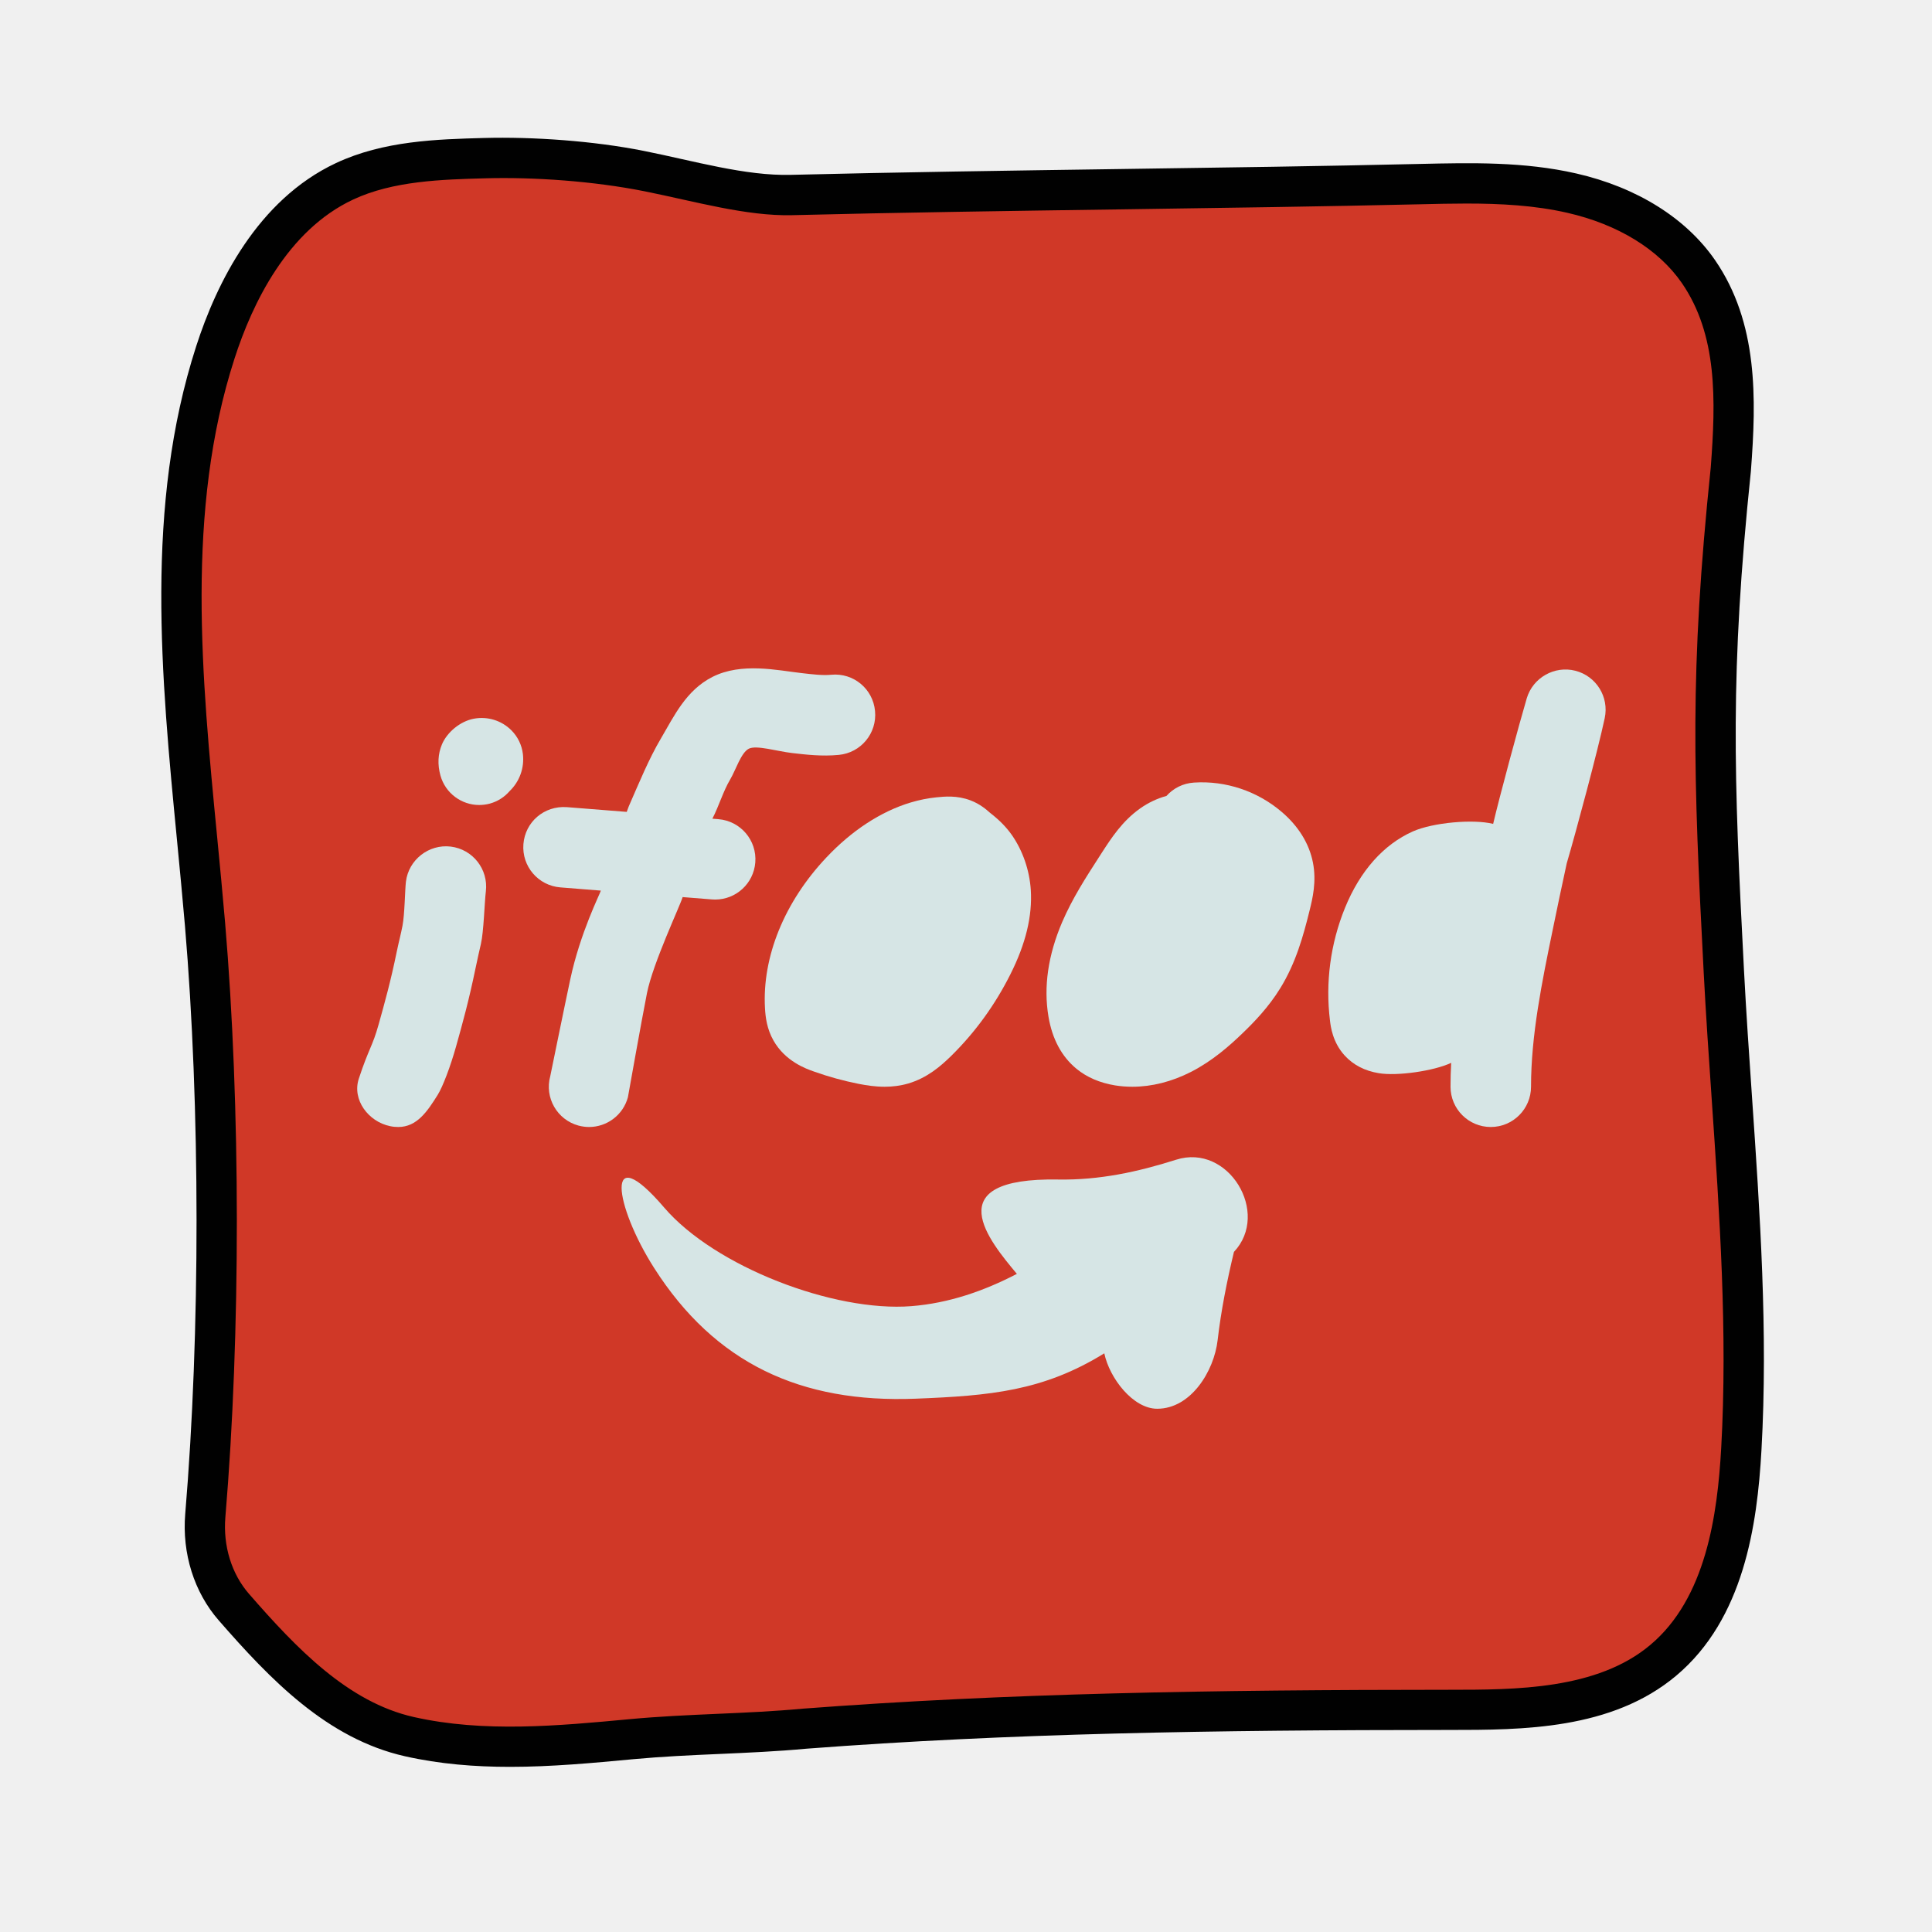
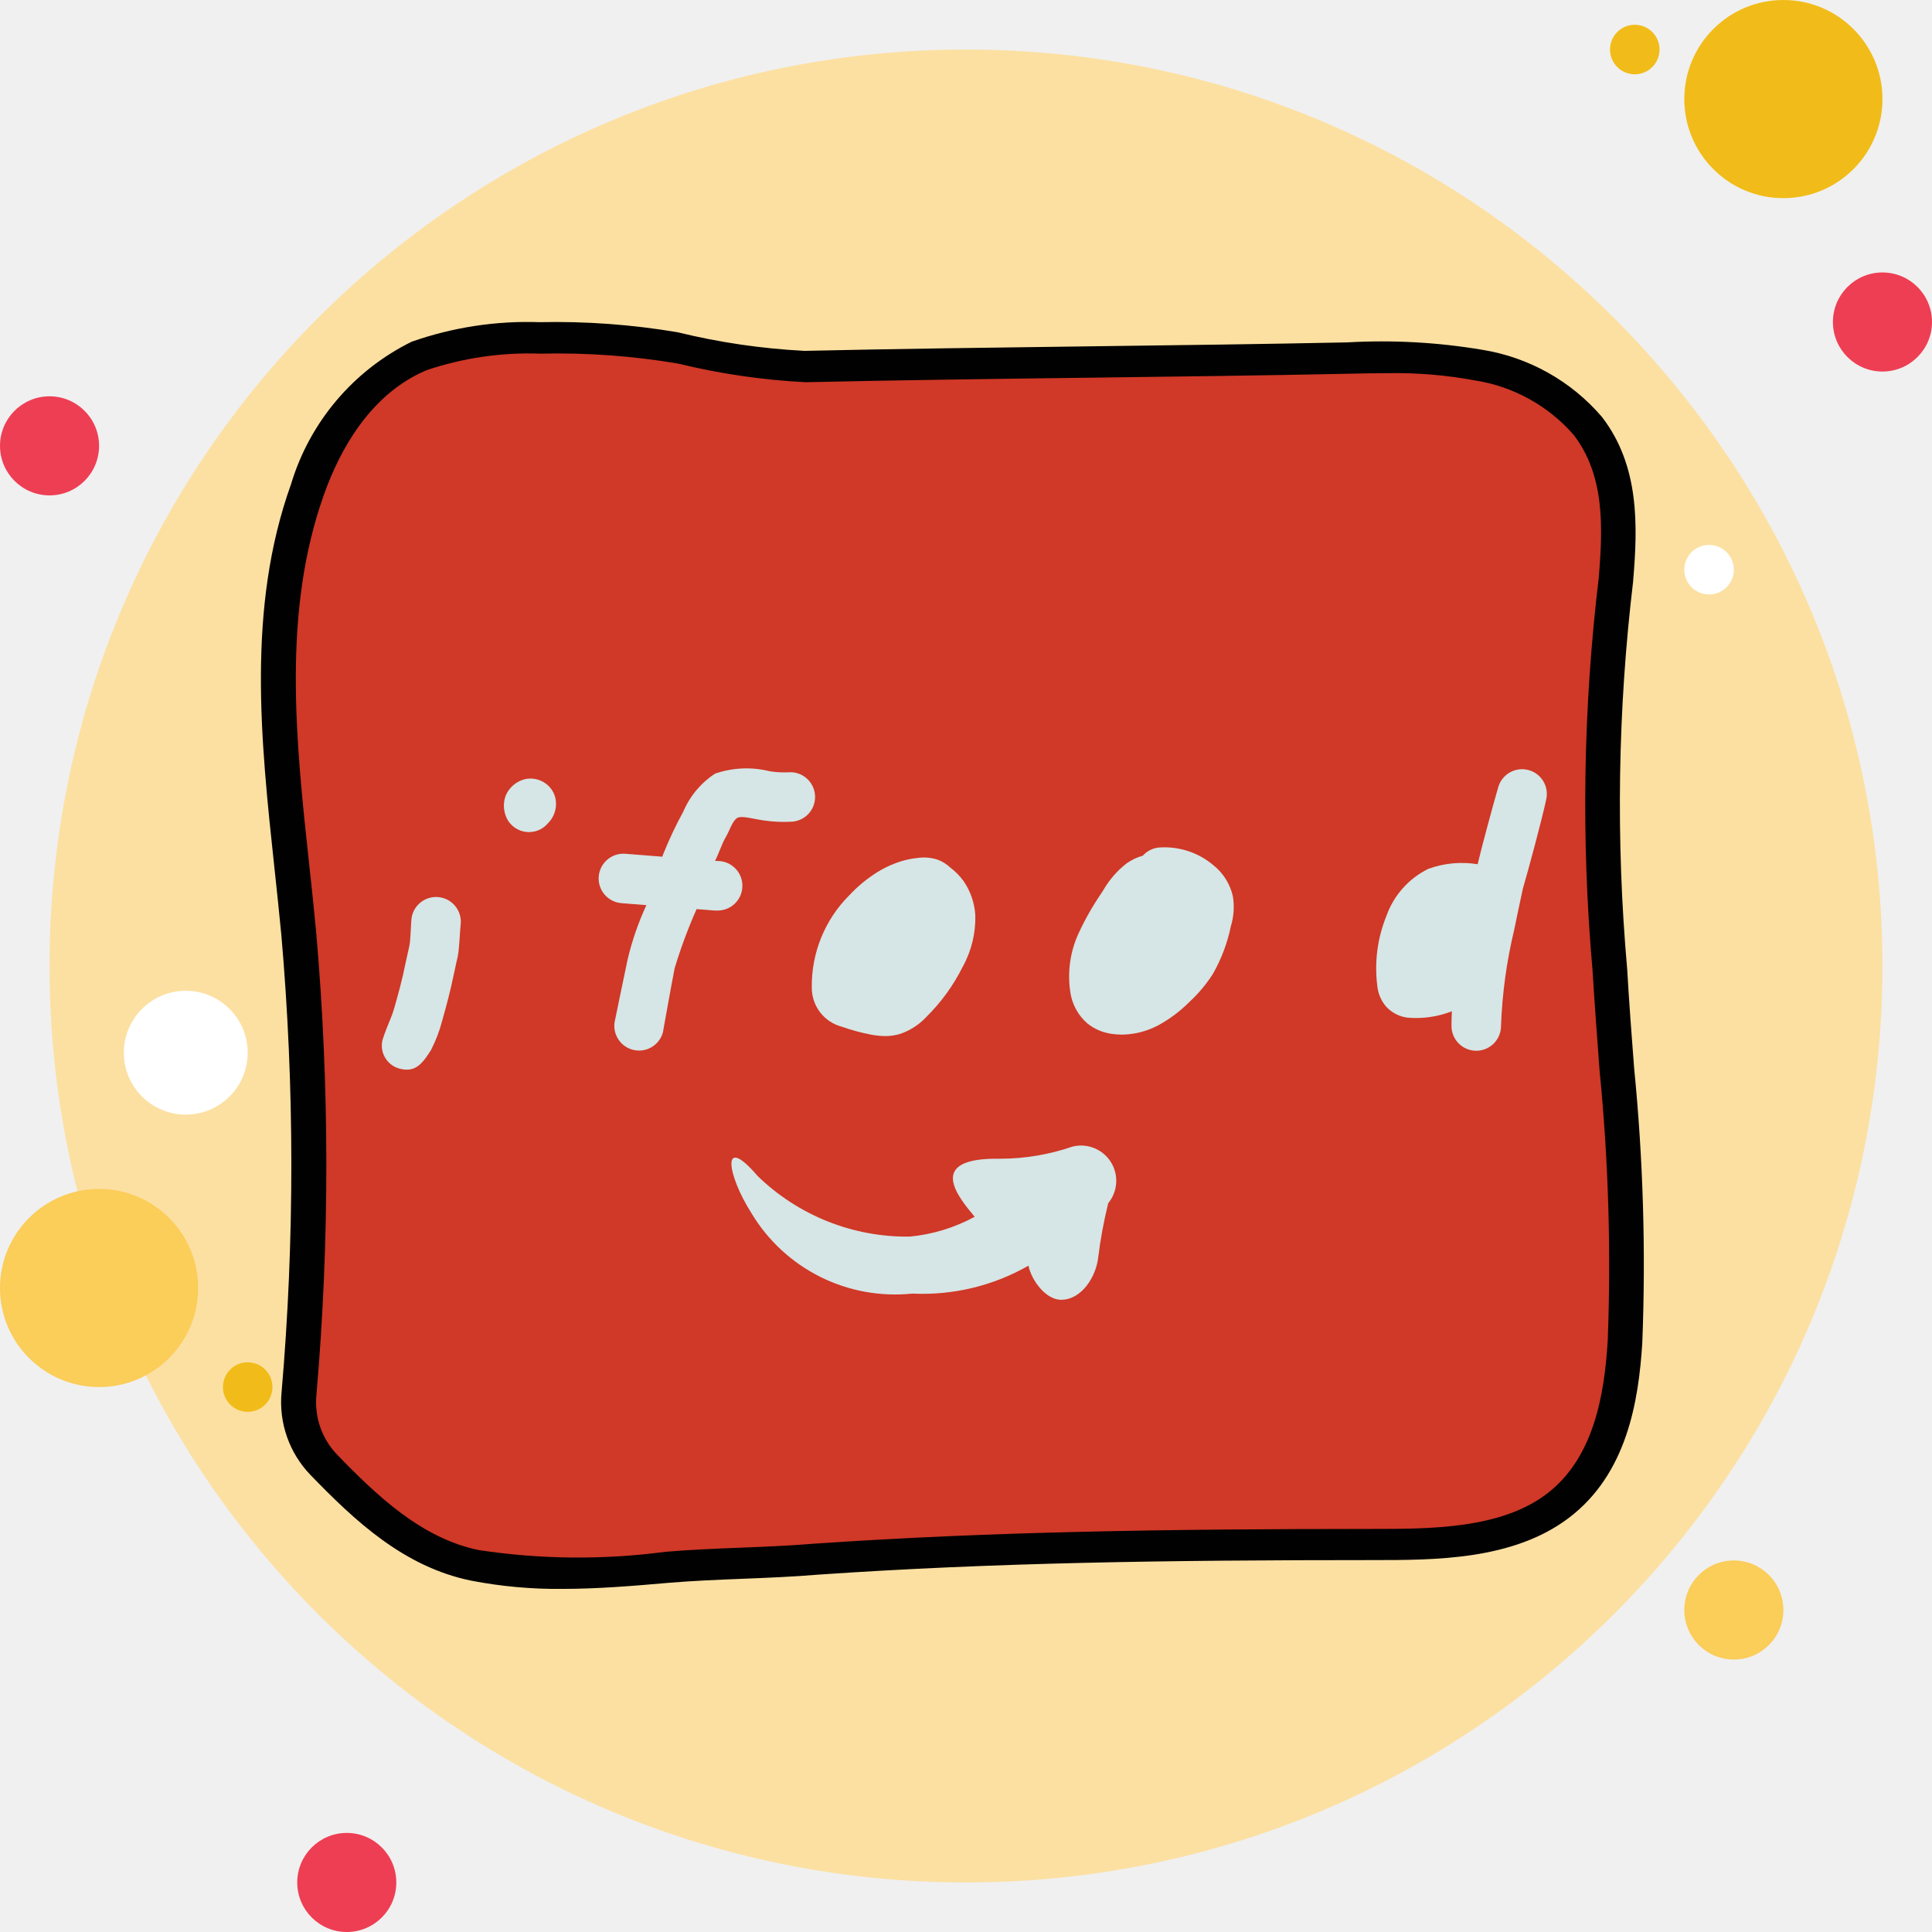
- <svg xmlns="http://www.w3.org/2000/svg" viewBox="0 0 48 48" width="48px" height="48px">
-   <path fill="#d03827" d="M43.002,11.66c0.132-1.734,0.181-3.482-0.806-4.913c-0.717-1.04-1.915-1.667-3.144-1.948 c-1.23-0.281-2.506-0.254-3.767-0.225c-5.013,0.115-10.606,0.145-15.619,0.271c-2.367,0.059-5.234-0.983-7.627-0.918 C10.855,3.959,9.632,4,8.559,4.504c-1.653,0.777-2.648,2.513-3.21,4.253c-1.466,4.539-0.66,9.449-0.256,14.202 C5.479,27.502,5.481,33.112,5.1,37.655c-0.069,0.82,0.169,1.655,0.709,2.274c1.216,1.395,2.558,2.812,4.361,3.217 s3.68,0.235,5.521,0.063c1.439-0.135,2.864-0.126,4.303-0.26c5.335-0.405,10.671-0.465,16.021-0.466 c1.856-0.001,3.885-0.036,5.307-1.231c1.469-1.235,1.832-3.332,1.939-5.25c0.222-3.96-0.23-7.922-0.436-11.882 C42.566,19.123,42.483,16.635,43.002,11.66z" />
-   <path fill="#010101" d="M12.669,43.897c-0.869,0-1.741-0.068-2.607-0.263c-1.934-0.436-3.347-1.907-4.629-3.378 c-0.61-0.698-0.913-1.662-0.831-2.644C4.979,33.107,4.977,27.504,4.595,23c-0.06-0.7-0.128-1.404-0.196-2.11 c-0.396-4.091-0.806-8.32,0.475-12.287C5.38,7.032,6.395,4.968,8.346,4.052c1.185-0.556,2.51-0.592,3.679-0.624 C13.241,3.395,14.75,3.5,16,3.75s2.519,0.624,3.653,0.594c2.633-0.065,5.426-0.105,8.211-0.145c2.518-0.035,5.029-0.071,7.409-0.126 c1.275-0.029,2.59-0.06,3.89,0.237c1.501,0.343,2.724,1.107,3.445,2.15c1.074,1.559,1.03,3.44,0.893,5.235L43.5,11.709 c-0.522,5.014-0.424,7.556-0.172,12.381c0.055,1.056,0.127,2.111,0.2,3.166c0.197,2.87,0.4,5.838,0.235,8.771 c-0.104,1.868-0.44,4.194-2.117,5.604c-1.604,1.349-3.835,1.349-5.629,1.349c-5.937,0.002-10.926,0.082-15.983,0.466 c-0.719,0.067-1.443,0.099-2.167,0.131c-0.708,0.031-1.416,0.063-2.126,0.129C14.729,43.801,13.702,43.897,12.669,43.897z M36.432,5.057c-0.38,0-0.76,0.009-1.135,0.018c-2.383,0.055-4.897,0.09-7.418,0.126c-2.782,0.039-5.571,0.079-8.2,0.145 C18.541,5.374,17.25,5,16.012,4.752C14.75,4.5,13.264,4.396,12.053,4.43c-1.071,0.029-2.286,0.062-3.282,0.529 c-1.626,0.762-2.5,2.569-2.945,3.951c-1.218,3.77-0.818,7.896-0.431,11.885c0.068,0.709,0.137,1.417,0.197,2.122 c0.387,4.559,0.39,10.219,0.007,14.78C5.54,38.41,5.754,39.104,6.187,39.6c1.173,1.346,2.455,2.69,4.094,3.059 c1.741,0.392,3.583,0.22,5.365,0.053c0.728-0.068,1.452-0.1,2.176-0.132c0.708-0.031,1.416-0.063,2.127-0.129 c5.096-0.386,10.107-0.467,16.067-0.469c1.631,0,3.661,0,4.985-1.114c1.384-1.162,1.668-3.227,1.762-4.895 c0.161-2.871-0.041-5.807-0.235-8.646c-0.073-1.061-0.146-2.121-0.201-3.182c-0.254-4.876-0.353-7.446,0.176-12.53 c0.128-1.681,0.168-3.296-0.719-4.585c-0.578-0.836-1.588-1.456-2.844-1.743C38.127,5.101,37.278,5.057,36.432,5.057z" />
-   <path fill="#d6e5e5" d="M29.22,28.813c-0.963,0.306-1.914,0.509-2.924,0.492c-3.046-0.054-1.704,1.538-1.032,2.344 c-0.819,0.426-1.69,0.728-2.621,0.802C20.718,32.603,17.76,31.47,16.5,30c-1.5-1.75-1.234-0.044-0.25,1.5 c1.514,2.376,3.651,3.363,6.5,3.25c1.845-0.073,3.169-0.189,4.686-1.127C27.564,34.238,28.149,35,28.75,35 c0.839,0,1.412-0.935,1.501-1.699c0.086-0.741,0.232-1.472,0.406-2.198C31.567,30.138,30.522,28.398,29.22,28.813z" />
-   <path fill="#d6e5e5" d="M9.895,28c-0.066,0-0.135-0.006-0.203-0.021c-0.541-0.111-0.95-0.657-0.777-1.181 c0.246-0.748,0.338-0.795,0.491-1.343c0.152-0.544,0.297-1.059,0.451-1.81C9.912,23.38,9.958,23.218,10,23 c0.056-0.291,0.06-0.887,0.085-1.094c0.066-0.548,0.572-0.938,1.112-0.873c0.549,0.066,0.939,0.564,0.874,1.112 c-0.034,0.281-0.052,1.001-0.123,1.307c-0.037,0.162-0.081,0.351-0.132,0.597c-0.169,0.82-0.329,1.393-0.484,1.946 C11.19,26.502,11,27,10.874,27.202C10.618,27.611,10.36,28,9.895,28z" />
-   <path fill="#d6e5e5" d="M11.905,20c-0.438,0-0.841-0.292-0.963-0.735c-0.075-0.273-0.062-0.532,0.038-0.771 c0.13-0.307,0.456-0.572,0.783-0.636c0.343-0.068,0.697,0.04,0.942,0.286c0.158,0.158,0.259,0.365,0.286,0.588 c0.042,0.354-0.089,0.691-0.328,0.921c-0.126,0.146-0.294,0.257-0.492,0.312C12.083,19.988,11.993,20,11.905,20z M12.87,18.734 C12.87,18.734,12.87,18.735,12.87,18.734C12.87,18.735,12.87,18.734,12.87,18.734z" />
-   <path fill="#d6e5e5" d="M20.651,16.764c-0.209,0.021-0.468-0.01-0.742-0.042c-0.593-0.067-1.484-0.271-2.207,0.095 c-0.66,0.334-0.956,0.978-1.281,1.529c-0.3,0.507-0.539,1.093-0.8,1.689c-0.02,0.045-0.031,0.091-0.05,0.136l-1.491-0.118 c-0.562-0.038-1.032,0.368-1.076,0.918c-0.044,0.551,0.367,1.032,0.918,1.076l1.006,0.08c-0.024,0.087-0.512,1.046-0.759,2.201 c-0.129,0.601-0.498,2.409-0.498,2.409c-0.146,0.533,0.169,1.083,0.702,1.228C14.46,27.988,14.549,28,14.636,28 c0.439,0,0.843-0.293,0.964-0.738c0,0,0.346-1.944,0.474-2.589c0.149-0.747,0.827-2.178,0.886-2.385l0.729,0.058 c0.027,0.002,0.054,0.003,0.08,0.003c0.517,0,0.954-0.397,0.996-0.921c0.044-0.551-0.367-1.032-0.918-1.076l-0.148-0.012 c0.165-0.319,0.265-0.676,0.443-0.976c0.138-0.234,0.269-0.665,0.463-0.763c0.188-0.094,0.697,0.064,1.075,0.108 c0.349,0.04,0.742,0.087,1.16,0.046c0.55-0.052,0.953-0.54,0.9-1.09C21.689,17.115,21.205,16.711,20.651,16.764z" />
-   <path fill="#d6e5e5" d="M21.978,27c-0.229,0-0.445-0.033-0.641-0.071c-0.378-0.075-0.753-0.178-1.115-0.307 c-0.194-0.068-0.713-0.252-1.006-0.772c-0.163-0.288-0.198-0.58-0.21-0.8c-0.073-1.275,0.482-2.641,1.524-3.745 c0.313-0.332,0.649-0.617,0.998-0.846c0.361-0.236,0.732-0.413,1.104-0.523c0.207-0.062,0.416-0.104,0.629-0.126 c0.206-0.021,0.513-0.053,0.851,0.075c0.236,0.09,0.393,0.227,0.485,0.309c0.238,0.185,0.402,0.354,0.541,0.55 c0.273,0.391,0.44,0.876,0.472,1.368c0.04,0.65-0.125,1.333-0.506,2.092c-0.379,0.757-0.872,1.438-1.465,2.023 c-0.269,0.265-0.606,0.554-1.073,0.692C22.364,26.978,22.167,27,21.978,27z M21.258,21.991h0.01H21.258z" />
-   <path fill="#d6e5e5" d="M28.134,27c-0.146,0-0.29-0.011-0.432-0.034c-0.376-0.062-0.698-0.2-0.957-0.412 c-0.368-0.303-0.602-0.738-0.696-1.296c-0.125-0.737-0.011-1.527,0.34-2.348c0.255-0.592,0.587-1.106,0.908-1.604l0.085-0.132 c0.229-0.353,0.501-0.775,0.945-1.089c0.203-0.144,0.426-0.248,0.653-0.31c0.17-0.19,0.411-0.315,0.685-0.332 c0.792-0.052,1.574,0.215,2.171,0.722c0.421,0.356,0.691,0.792,0.783,1.263c0.095,0.477-0.012,0.906-0.082,1.19 c-0.156,0.633-0.342,1.305-0.726,1.929c-0.291,0.475-0.658,0.853-0.945,1.128c-0.313,0.302-0.743,0.684-1.28,0.958 C29.11,26.875,28.614,27,28.134,27z" />
-   <path fill="#d6e5e5" d="M37.038,28c-0.553,0-1-0.448-1-1c0-0.199,0.005-0.397,0.016-0.594 c-0.435,0.205-1.351,0.333-1.797,0.257c-0.35-0.057-0.636-0.205-0.85-0.44c-0.299-0.328-0.347-0.72-0.364-0.867 c-0.117-0.945,0.012-1.914,0.372-2.798c0.374-0.919,0.958-1.577,1.688-1.902c0.502-0.222,1.5-0.31,1.994-0.187 c0.148-0.638,0.647-2.485,0.835-3.12c0.153-0.515,0.693-0.816,1.205-0.685c0.521,0.132,0.844,0.651,0.732,1.177 c-0.17,0.8-0.71,2.813-0.944,3.609c-0.123,0.557-0.237,1.114-0.351,1.664c-0.264,1.282-0.536,2.608-0.536,3.885 C38.038,27.552,37.59,28,37.038,28z" />
+ <svg xmlns="http://www.w3.org/2000/svg" width="78" height="78" viewBox="0 0 78 78">
+   <g transform="translate(-287 -727)">
+     <g transform="translate(276 716)">
+       <path d="M13,27a2,2,0,1,0,2,2A2,2,0,0,0,13,27Z" fill="#ee3e54" />
+       <path d="M77,12a1,1,0,1,0,1,1A1,1,0,0,0,77,12Z" fill="#f1bc19" />
+       <path d="M50,13A37,37,0,1,0,87,50,37,37,0,0,0,50,13Z" fill="#fce0a2" />
+       <path d="M83,11a4,4,0,1,0,4,4A4,4,0,0,0,83,11Z" fill="#f1bc19" />
+       <path d="M87,22a2,2,0,1,0,2,2A2,2,0,0,0,87,22Z" fill="#ee3e54" />
+       <path d="M81,74a2,2,0,1,0,2,2A2,2,0,0,0,81,74ZM15,59a4,4,0,1,0,4,4A4,4,0,0,0,15,59Z" fill="#fbcd59" />
+       <path d="M25,85a2,2,0,1,0,2,2A2,2,0,0,0,25,85Z" fill="#ee3e54" />
+       <path d="M18.5,51A2.5,2.5,0,1,0,21,53.5,2.5,2.5,0,0,0,18.5,51Z" fill="#fff" />
+       <path d="M21,66a1,1,0,1,0,1,1A1,1,0,0,0,21,66Z" fill="#f1bc19" />
+       <path d="M80,33a1,1,0,1,0,1,1A1,1,0,0,0,80,33Z" fill="#fff" />
+     </g>
+     <g transform="translate(293.527 736.578)">
+       <path d="M58.905,13.752c.187-2.2.256-4.424-1.139-6.241a7.438,7.438,0,0,0-4.443-2.475A24.019,24.019,0,0,0,48,4.75c-7.084.146-14.987.184-22.071.344-3.345.075-7.4-1.249-10.778-1.166a13.487,13.487,0,0,0-4.918.733,8.8,8.8,0,0,0-4.536,5.4c-2.072,5.766-.933,12-.362,18.042a107.4,107.4,0,0,1,.01,18.67,3.643,3.643,0,0,0,1,2.889c1.718,1.772,3.615,3.572,6.163,4.087a27.8,27.8,0,0,0,7.8.08c2.033-.172,4.047-.16,6.081-.33,7.539-.515,15.079-.591,22.639-.592,2.623,0,5.49-.046,7.5-1.564,2.076-1.569,2.589-4.233,2.74-6.67.314-5.031-.325-10.064-.616-15.095A76.174,76.174,0,0,1,58.905,13.752Z" transform="translate(0.002 0)" fill="#d03827" />
+       <path d="M16.157,54.57a18.332,18.332,0,0,1-3.657-.332c-2.713-.551-4.695-2.41-6.493-4.269a4.228,4.228,0,0,1-1.166-3.341,106.949,106.949,0,0,0-.01-18.465c-.084-.885-.18-1.774-.275-2.666C4,20.326,3.426,14.982,5.223,9.969a9.446,9.446,0,0,1,4.87-5.751,14.069,14.069,0,0,1,5.161-.789,29.56,29.56,0,0,1,5.576.407,27.416,27.416,0,0,0,5.124.751c3.693-.082,7.611-.133,11.518-.183,3.532-.044,7.054-.09,10.393-.159a24.389,24.389,0,0,1,5.457.3,8.045,8.045,0,0,1,4.832,2.717c1.507,1.97,1.445,4.347,1.253,6.615v.018a75.63,75.63,0,0,0-.241,15.646c.077,1.334.178,2.668.281,4a80.472,80.472,0,0,1,.33,11.084c-.146,2.361-.617,5.3-2.97,7.082-2.25,1.7-5.379,1.7-7.9,1.7-8.328,0-15.326.1-22.42.589-1.009.085-2.024.125-3.04.166-.993.039-1.986.08-2.982.163C19.047,54.449,17.606,54.57,16.157,54.57ZM49.49,5.488c-.533,0-1.066.011-1.592.023-3.343.07-6.869.114-10.405.159-3.9.049-7.815.1-11.5.183A27.766,27.766,0,0,1,20.847,5.1,29.157,29.157,0,0,0,15.293,4.7a12.921,12.921,0,0,0-4.6.668c-2.281.963-3.507,3.246-4.131,4.993-1.709,4.764-1.147,9.978-.6,15.019.1.9.192,1.791.276,2.682a107.861,107.861,0,0,1,.01,18.677,3.043,3.043,0,0,0,.825,2.4c1.645,1.7,3.444,3.4,5.743,3.866a26.84,26.84,0,0,0,7.526.067c1.021-.086,2.037-.126,3.052-.167.993-.039,1.986-.08,2.984-.163,7.148-.488,14.177-.59,22.538-.593,2.288,0,5.135,0,6.993-1.408,1.941-1.468,2.34-4.078,2.472-6.186a79.916,79.916,0,0,0-.33-10.926c-.1-1.341-.2-2.68-.282-4.021a76.6,76.6,0,0,1,.247-15.834c.18-2.124.236-4.165-1.009-5.794a6.647,6.647,0,0,0-3.989-2.2A17.492,17.492,0,0,0,49.49,5.488Z" fill="#010101" />
+       <path d="M29.22,28.813a9.042,9.042,0,0,1-2.924.492c-3.046-.054-1.7,1.538-1.032,2.344a6.849,6.849,0,0,1-2.621.8A8.647,8.647,0,0,1,16.5,30c-1.5-1.75-1.234-.044-.25,1.5a6.764,6.764,0,0,0,6.5,3.25,8.607,8.607,0,0,0,4.686-1.127c.128.615.713,1.377,1.314,1.377.839,0,1.412-.935,1.5-1.7a18.674,18.674,0,0,1,.406-2.2A1.423,1.423,0,0,0,29.22,28.813Z" transform="translate(7.559 7.898)" fill="#d6e5e5" />
+       <path d="M9.9,28a.946.946,0,0,1-.2-.021A.963.963,0,0,1,8.915,26.8c.246-.748.338-.8.491-1.343s.3-1.059.451-1.81c.055-.265.1-.427.143-.645.056-.291.06-.887.085-1.094a1,1,0,0,1,1.986.239c-.034.281-.052,1-.123,1.307-.037.162-.081.351-.132.6-.169.82-.329,1.393-.484,1.946a5.806,5.806,0,0,1-.458,1.207C10.618,27.611,10.36,28,9.9,28Z" transform="translate(0 5.608)" fill="#d6e5e5" />
+       <path d="M11.9,20a1,1,0,0,1-.963-.735,1.158,1.158,0,0,1,.038-.771,1.143,1.143,0,0,1,.783-.636,1.044,1.044,0,0,1,.942.286,1,1,0,0,1,.286.588,1.1,1.1,0,0,1-.328.921,1,1,0,0,1-.492.312A1.056,1.056,0,0,1,11.9,20Zm.965-1.266Z" transform="translate(2.928 4.016)" fill="#d6e5e5" />
+       <path d="M20.651,16.764a3.731,3.731,0,0,1-.742-.042,3.88,3.88,0,0,0-2.207.095,3.421,3.421,0,0,0-1.281,1.529,15.877,15.877,0,0,0-.8,1.689c-.02.045-.031.091-.05.136l-1.491-.118a1,1,0,1,0-.158,1.994l1.006.08a11.588,11.588,0,0,0-.759,2.2c-.129.6-.5,2.409-.5,2.409a1,1,0,0,0,.7,1.228,1.033,1.033,0,0,0,.263.035,1,1,0,0,0,.964-.738s.346-1.944.474-2.589a20.309,20.309,0,0,1,.886-2.385l.729.058.08,0a1,1,0,0,0,.078-2L17.7,20.34c.165-.319.265-.676.443-.976.138-.234.269-.665.463-.763s.7.064,1.075.108a5.375,5.375,0,0,0,1.16.046,1,1,0,0,0-.189-1.991Z" transform="translate(4.641 4.838)" fill="#d6e5e5" />
+       <path d="M21.978,27a3.353,3.353,0,0,1-.641-.071,7.928,7.928,0,0,1-1.115-.307,1.622,1.622,0,0,1-1.216-1.572,5.161,5.161,0,0,1,1.524-3.745,5.619,5.619,0,0,1,1-.846,4.214,4.214,0,0,1,1.1-.523,3.4,3.4,0,0,1,.629-.126,1.776,1.776,0,0,1,.851.075,1.533,1.533,0,0,1,.485.309,2.54,2.54,0,0,1,.541.55,2.726,2.726,0,0,1,.472,1.368A4.078,4.078,0,0,1,25.1,24.2a7.635,7.635,0,0,1-1.465,2.023,2.571,2.571,0,0,1-1.073.692A2.081,2.081,0,0,1,21.978,27Zm-.72-5.009h0Z" transform="translate(7.241 5.252)" fill="#d6e5e5" />
+       <path d="M28.134,27a2.7,2.7,0,0,1-.432-.034,2,2,0,0,1-.957-.412,2.056,2.056,0,0,1-.7-1.3,4.164,4.164,0,0,1,.34-2.348,10.931,10.931,0,0,1,.908-1.6l.085-.132a3.71,3.71,0,0,1,.945-1.089,2.08,2.08,0,0,1,.653-.31,1,1,0,0,1,.685-.332,3.058,3.058,0,0,1,2.171.722,2.224,2.224,0,0,1,.783,1.263,2.666,2.666,0,0,1-.082,1.19,6.575,6.575,0,0,1-.726,1.929,5.745,5.745,0,0,1-.945,1.128,5.438,5.438,0,0,1-1.28.958A3.215,3.215,0,0,1,28.134,27Z" transform="translate(10.635 5.193)" fill="#d6e5e5" />
+       <path d="M37.038,28a1,1,0,0,1-1-1q0-.3.016-.594a3.979,3.979,0,0,1-1.8.257,1.424,1.424,0,0,1-.85-.44,1.516,1.516,0,0,1-.364-.867,5.613,5.613,0,0,1,.372-2.8,3.376,3.376,0,0,1,1.688-1.9,3.964,3.964,0,0,1,1.994-.187c.148-.638.647-2.485.835-3.12a1,1,0,0,1,1.937.492c-.17.8-.71,2.813-.944,3.609-.123.557-.237,1.114-.351,1.664A19.7,19.7,0,0,0,38.038,27,1,1,0,0,1,37.038,28Z" transform="translate(16.035 4.844)" fill="#d6e5e5" />
+     </g>
+   </g>
</svg>
